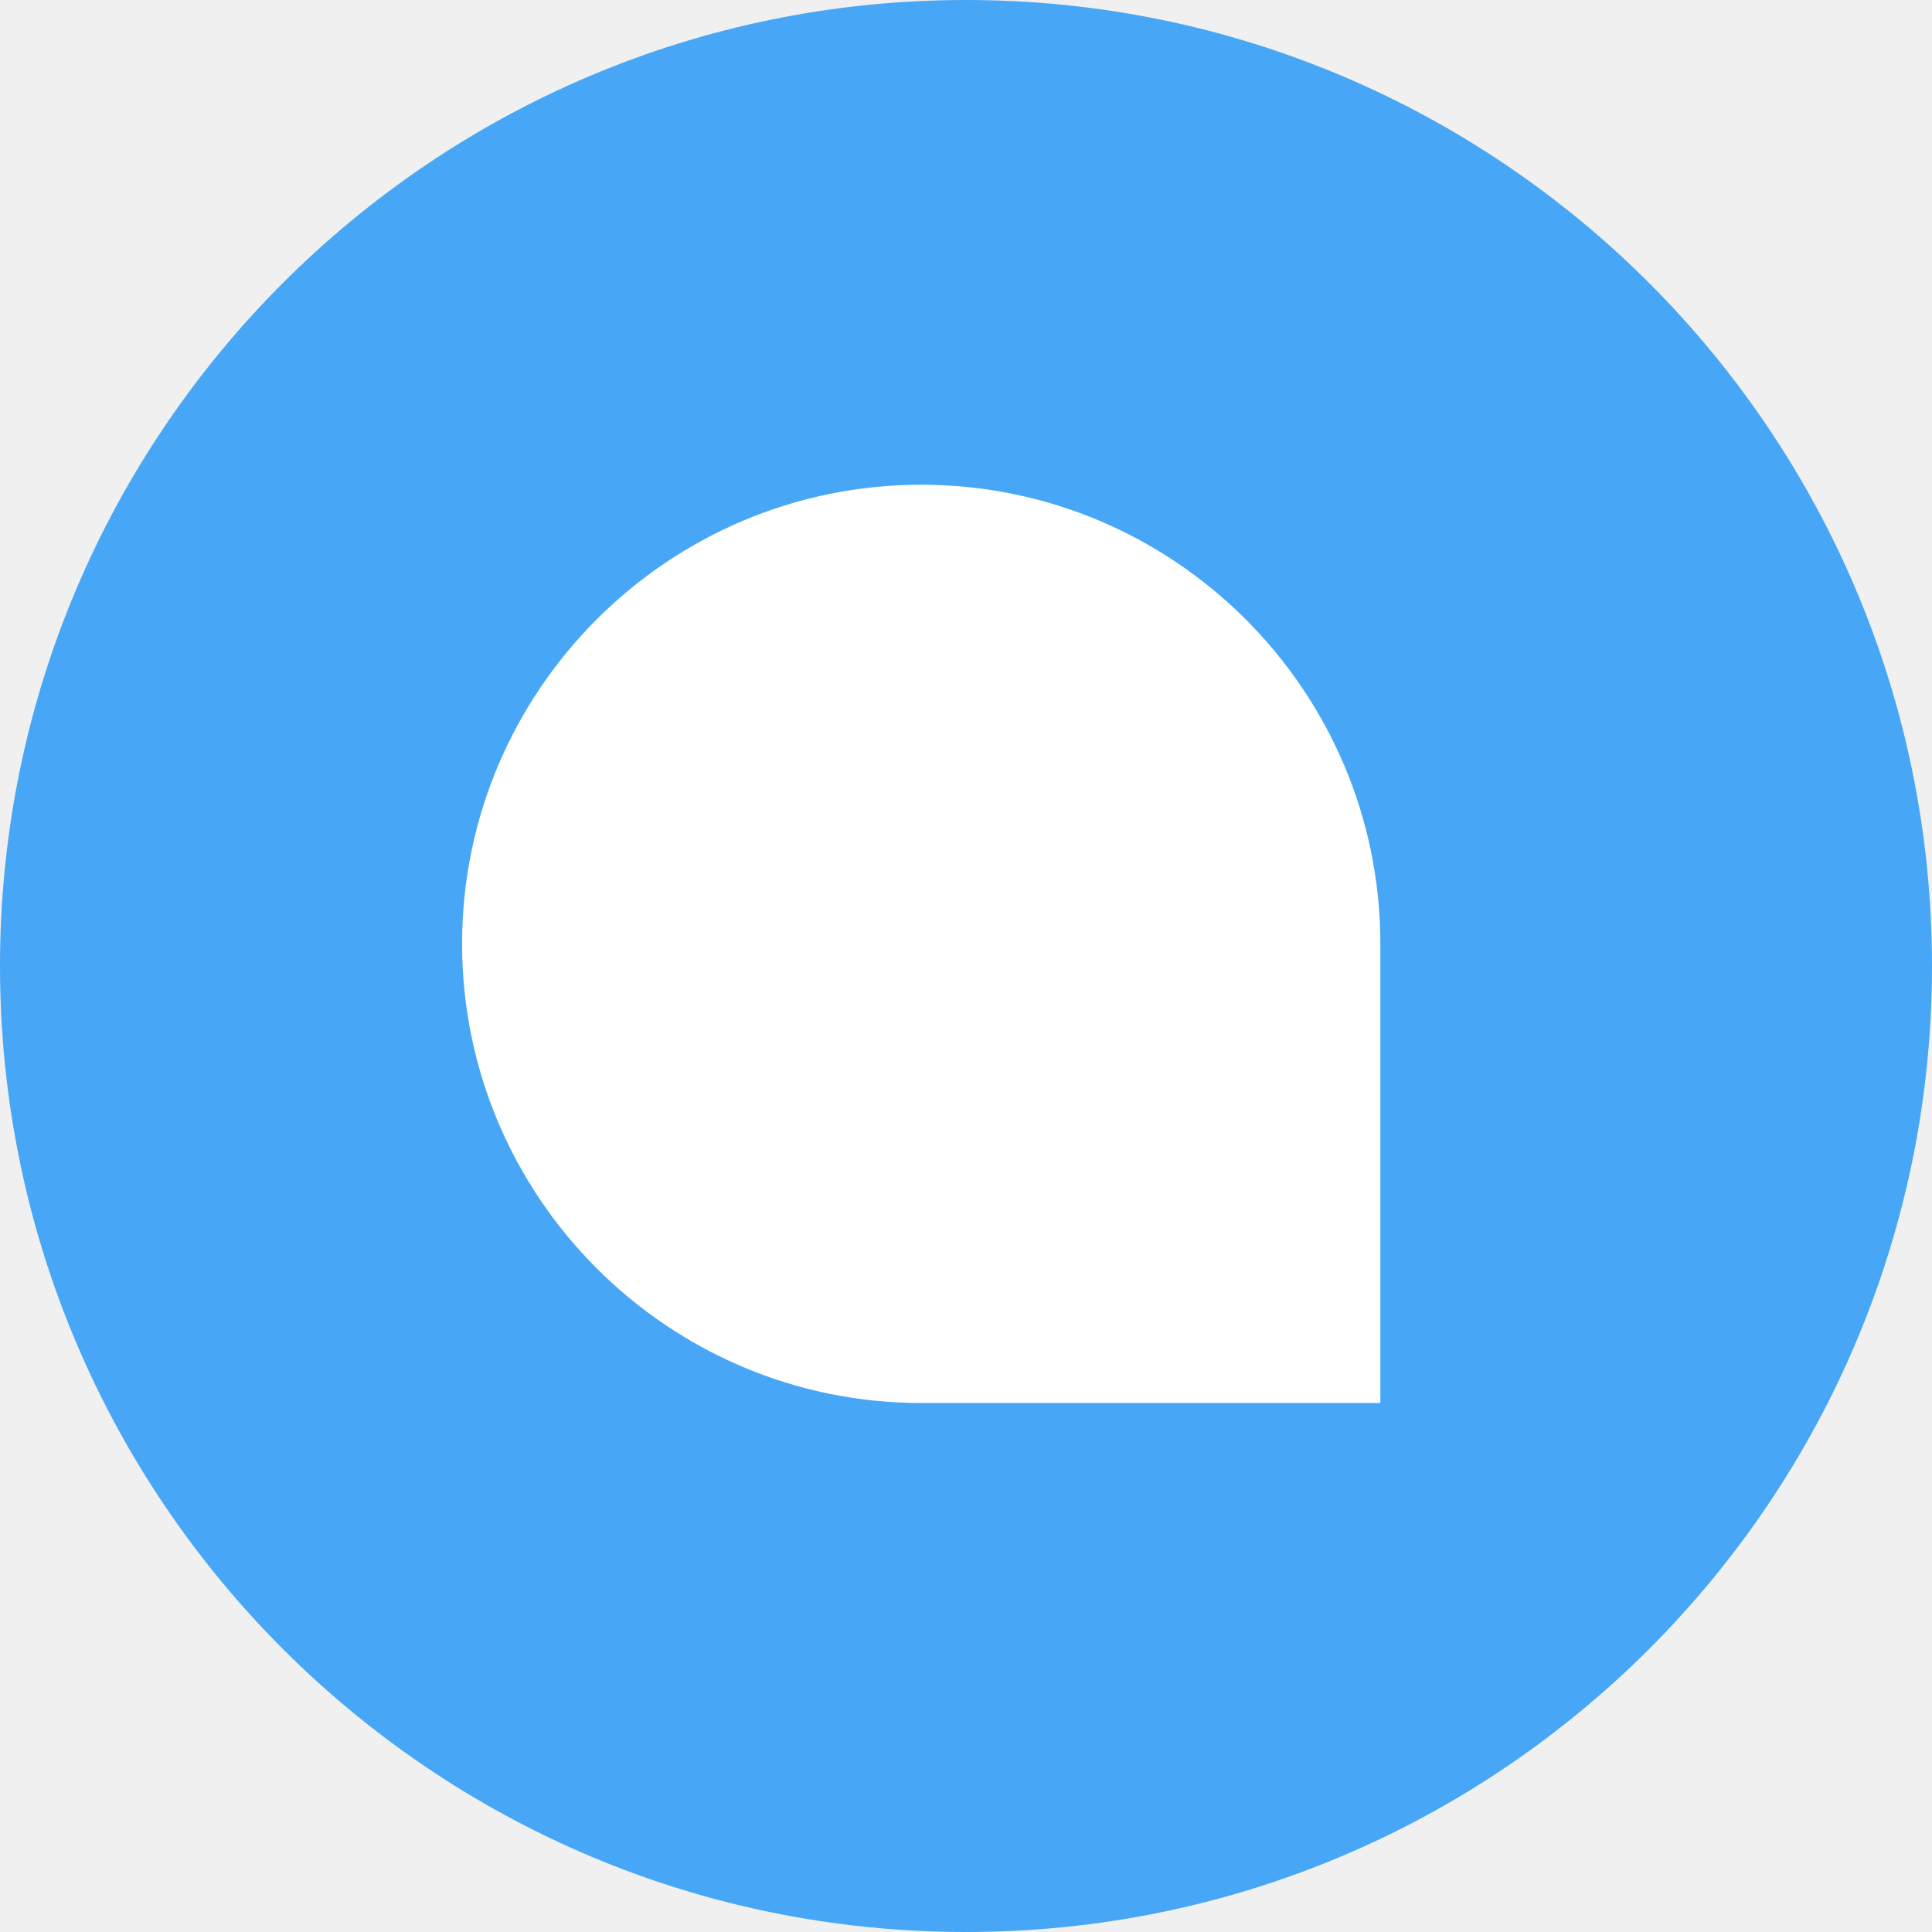
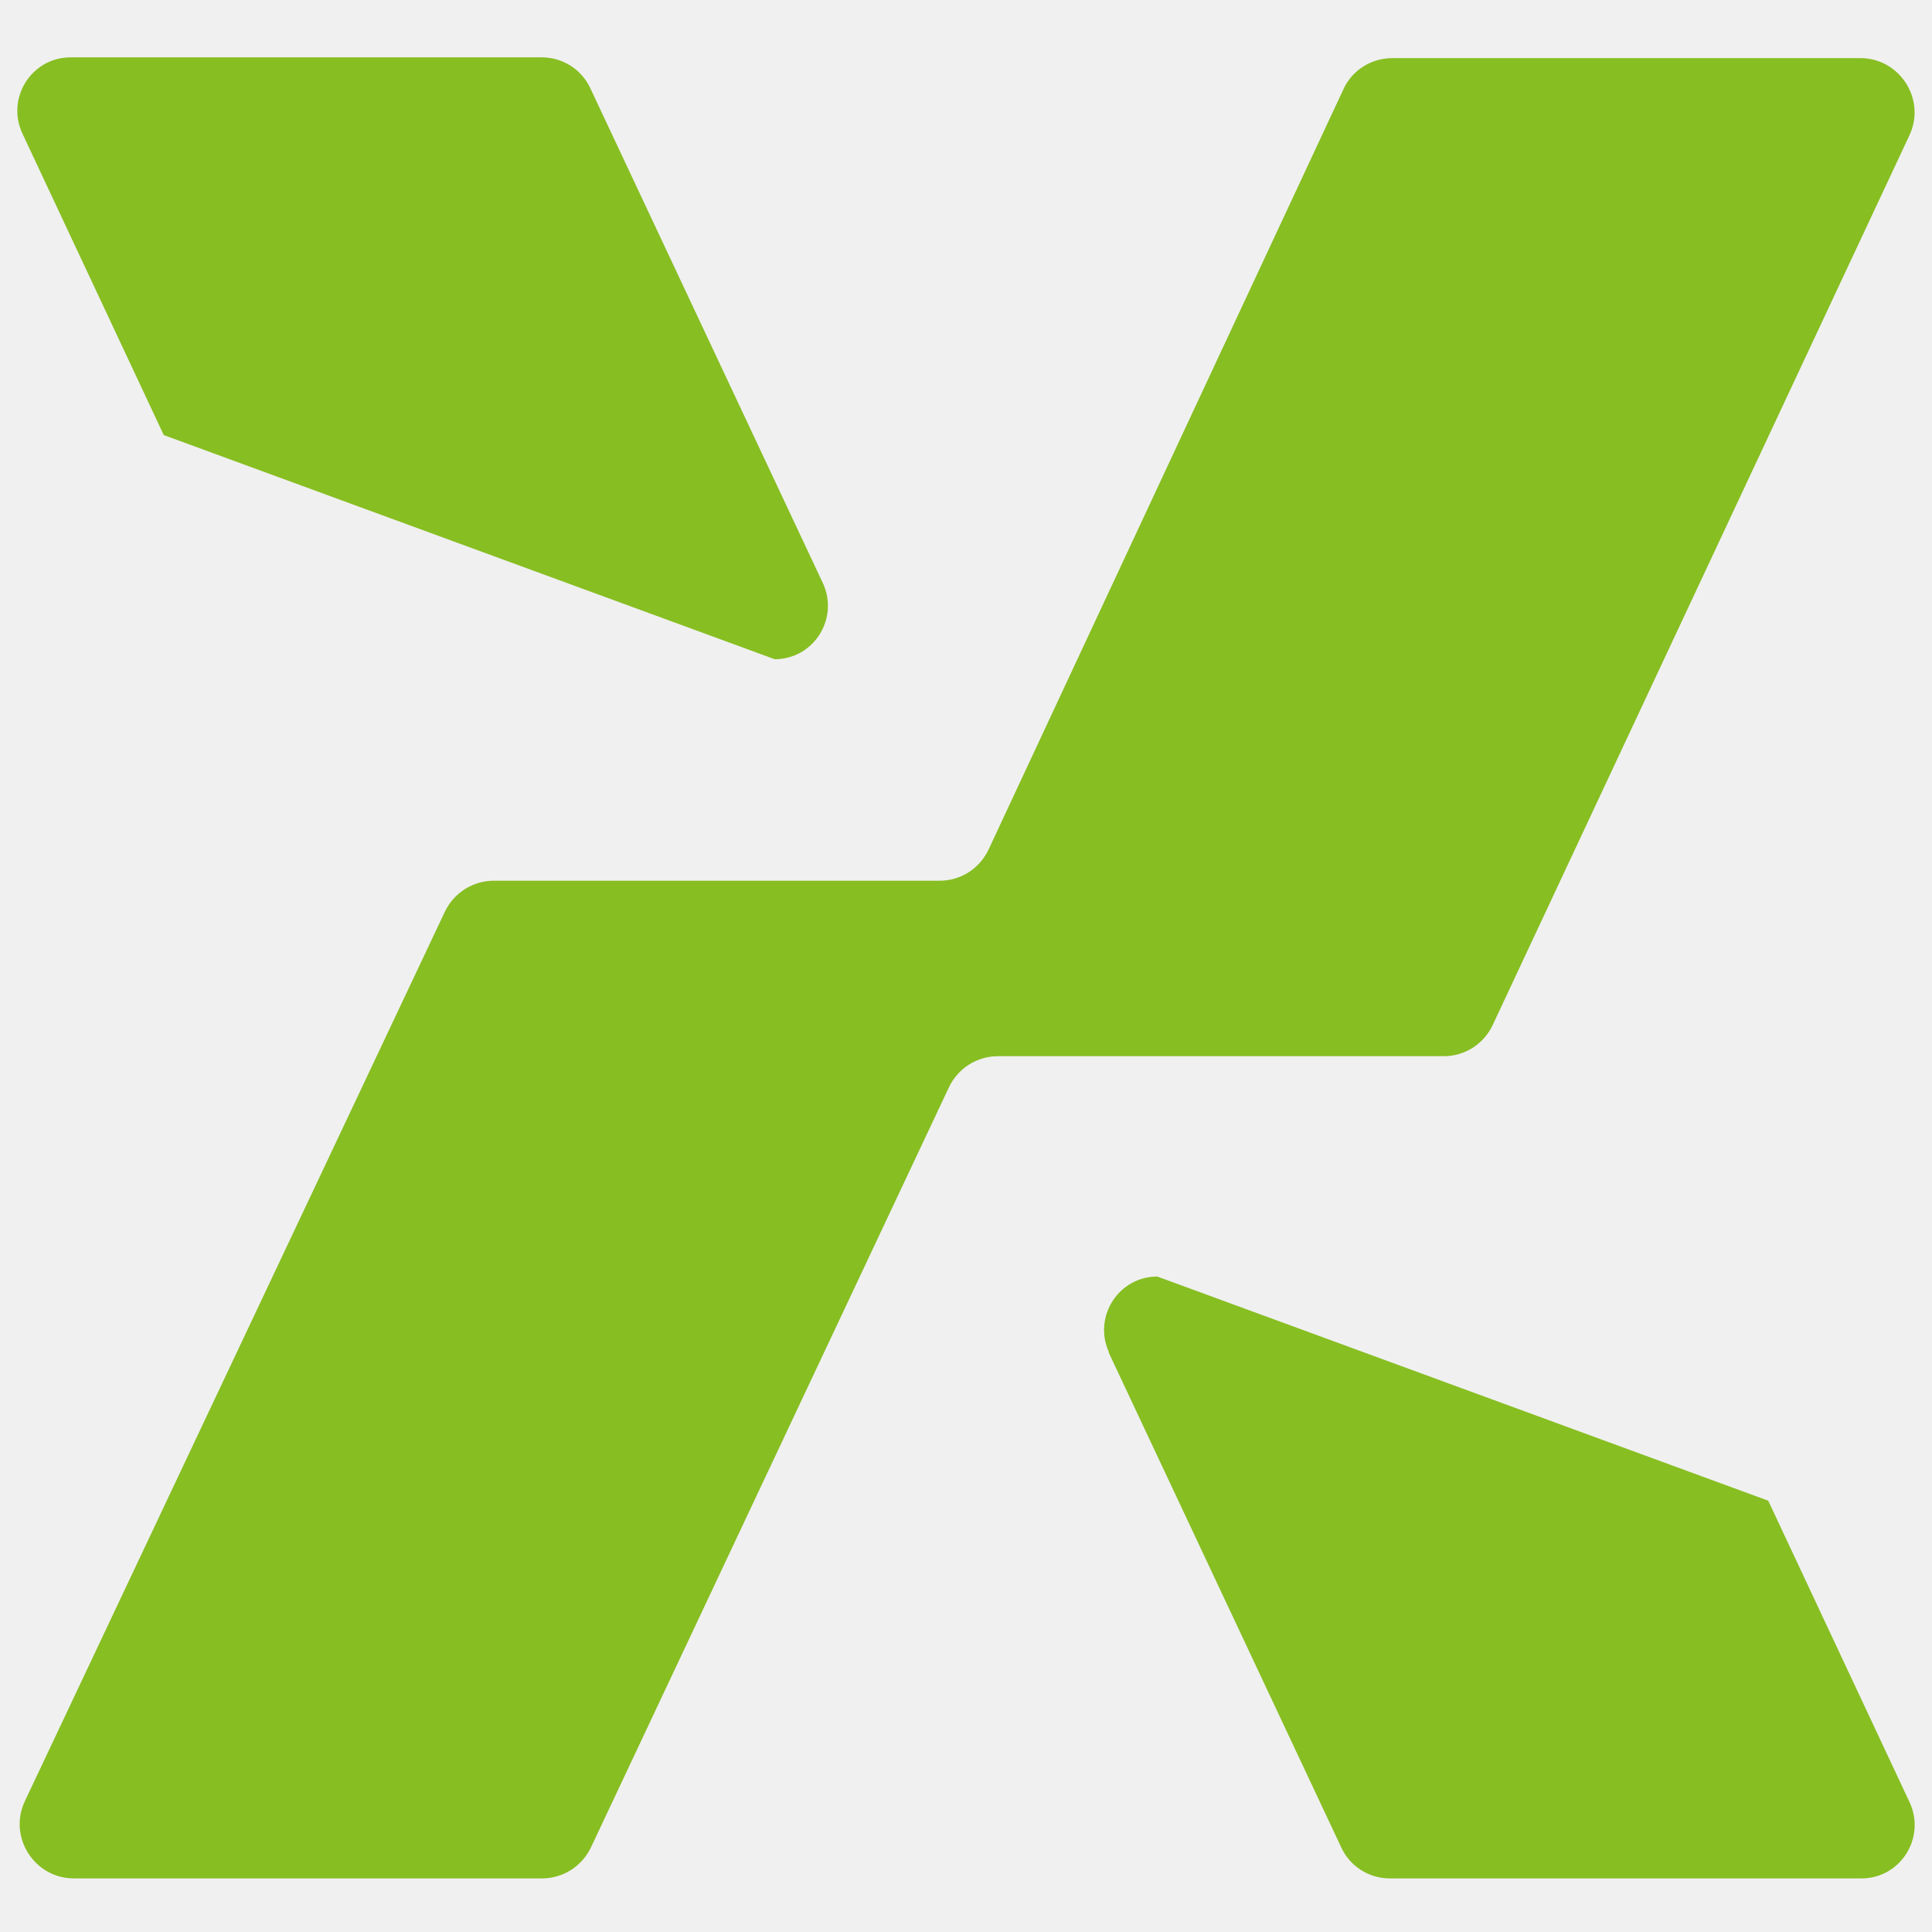
- <svg xmlns="http://www.w3.org/2000/svg" width="512px" height="512px" viewBox="0 0 512 512" version="1.1">
-   <g id="Logo" stroke="none" stroke-width="1" fill="none" fill-rule="evenodd">
-     <g id="woot-log" fill-rule="nonzero">
-       <circle id="Oval" fill="#47A7F6" cx="256" cy="256" r="256" />
-       <path d="M362.808,368.808 L244.123,368.808 C178.699,368.808 125.457,315.562 125.457,250.122 C125.457,184.703 178.699,131.457 244.124,131.457 C309.565,131.457 362.808,184.703 362.808,250.122 L362.808,368.808 Z" id="Fill-1" stroke="#FFFFFF" stroke-width="6" fill="#FFFFFF" />
-     </g>
-   </g>
+ <svg xmlns="http://www.w3.org/2000/svg" id="Layer_1" data-name="Layer 1" version="1.1" viewBox="0 0 512 512">
+   <defs>
+     <style>
+       .cls-1 {
+         fill: #87be22;
+         stroke-width: 0px;
+       }
+     </style>
+   </defs>
+   <path class="cls-1" d="M19.6,497.8h124c5.6,0,10.6-3.2,13-8.2l94.9-201.5c2.4-5,7.4-8.2,13-8.2h118.1c5.6,0,10.6-3.2,13-8.3l110.4-235.7c4.5-9.5-2.5-20.5-13-20.5h-124c-5.6,0-10.7,3.2-13,8.3l-94,201.4c-2.4,5.1-7.4,8.3-13,8.3h-118.1c-5.6,0-10.6,3.2-13,8.2L6.6,477.3c-4.5,9.5,2.5,20.5,13,20.5Z" />
+   <path class="cls-1" d="M218.1,154.6L156.4,23.3c-2.3-4.9-7.3-8.1-12.8-8.1H18.7c-10.3,0-17.1,10.7-12.8,20.1l37.5,80,161.9,59.4c10.3,0,17.1-10.7,12.8-20.1Z" />
+   <path class="cls-1" d="M293.8,358.4l61.7,131.3c2.3,4.9,7.3,8.1,12.8,8.1h125c10.3,0,17.1-10.7,12.8-20.1l-37.5-80-161.9-59.4c-10.3,0-17.1,10.7-12.8,20.1Z" />
</svg>
